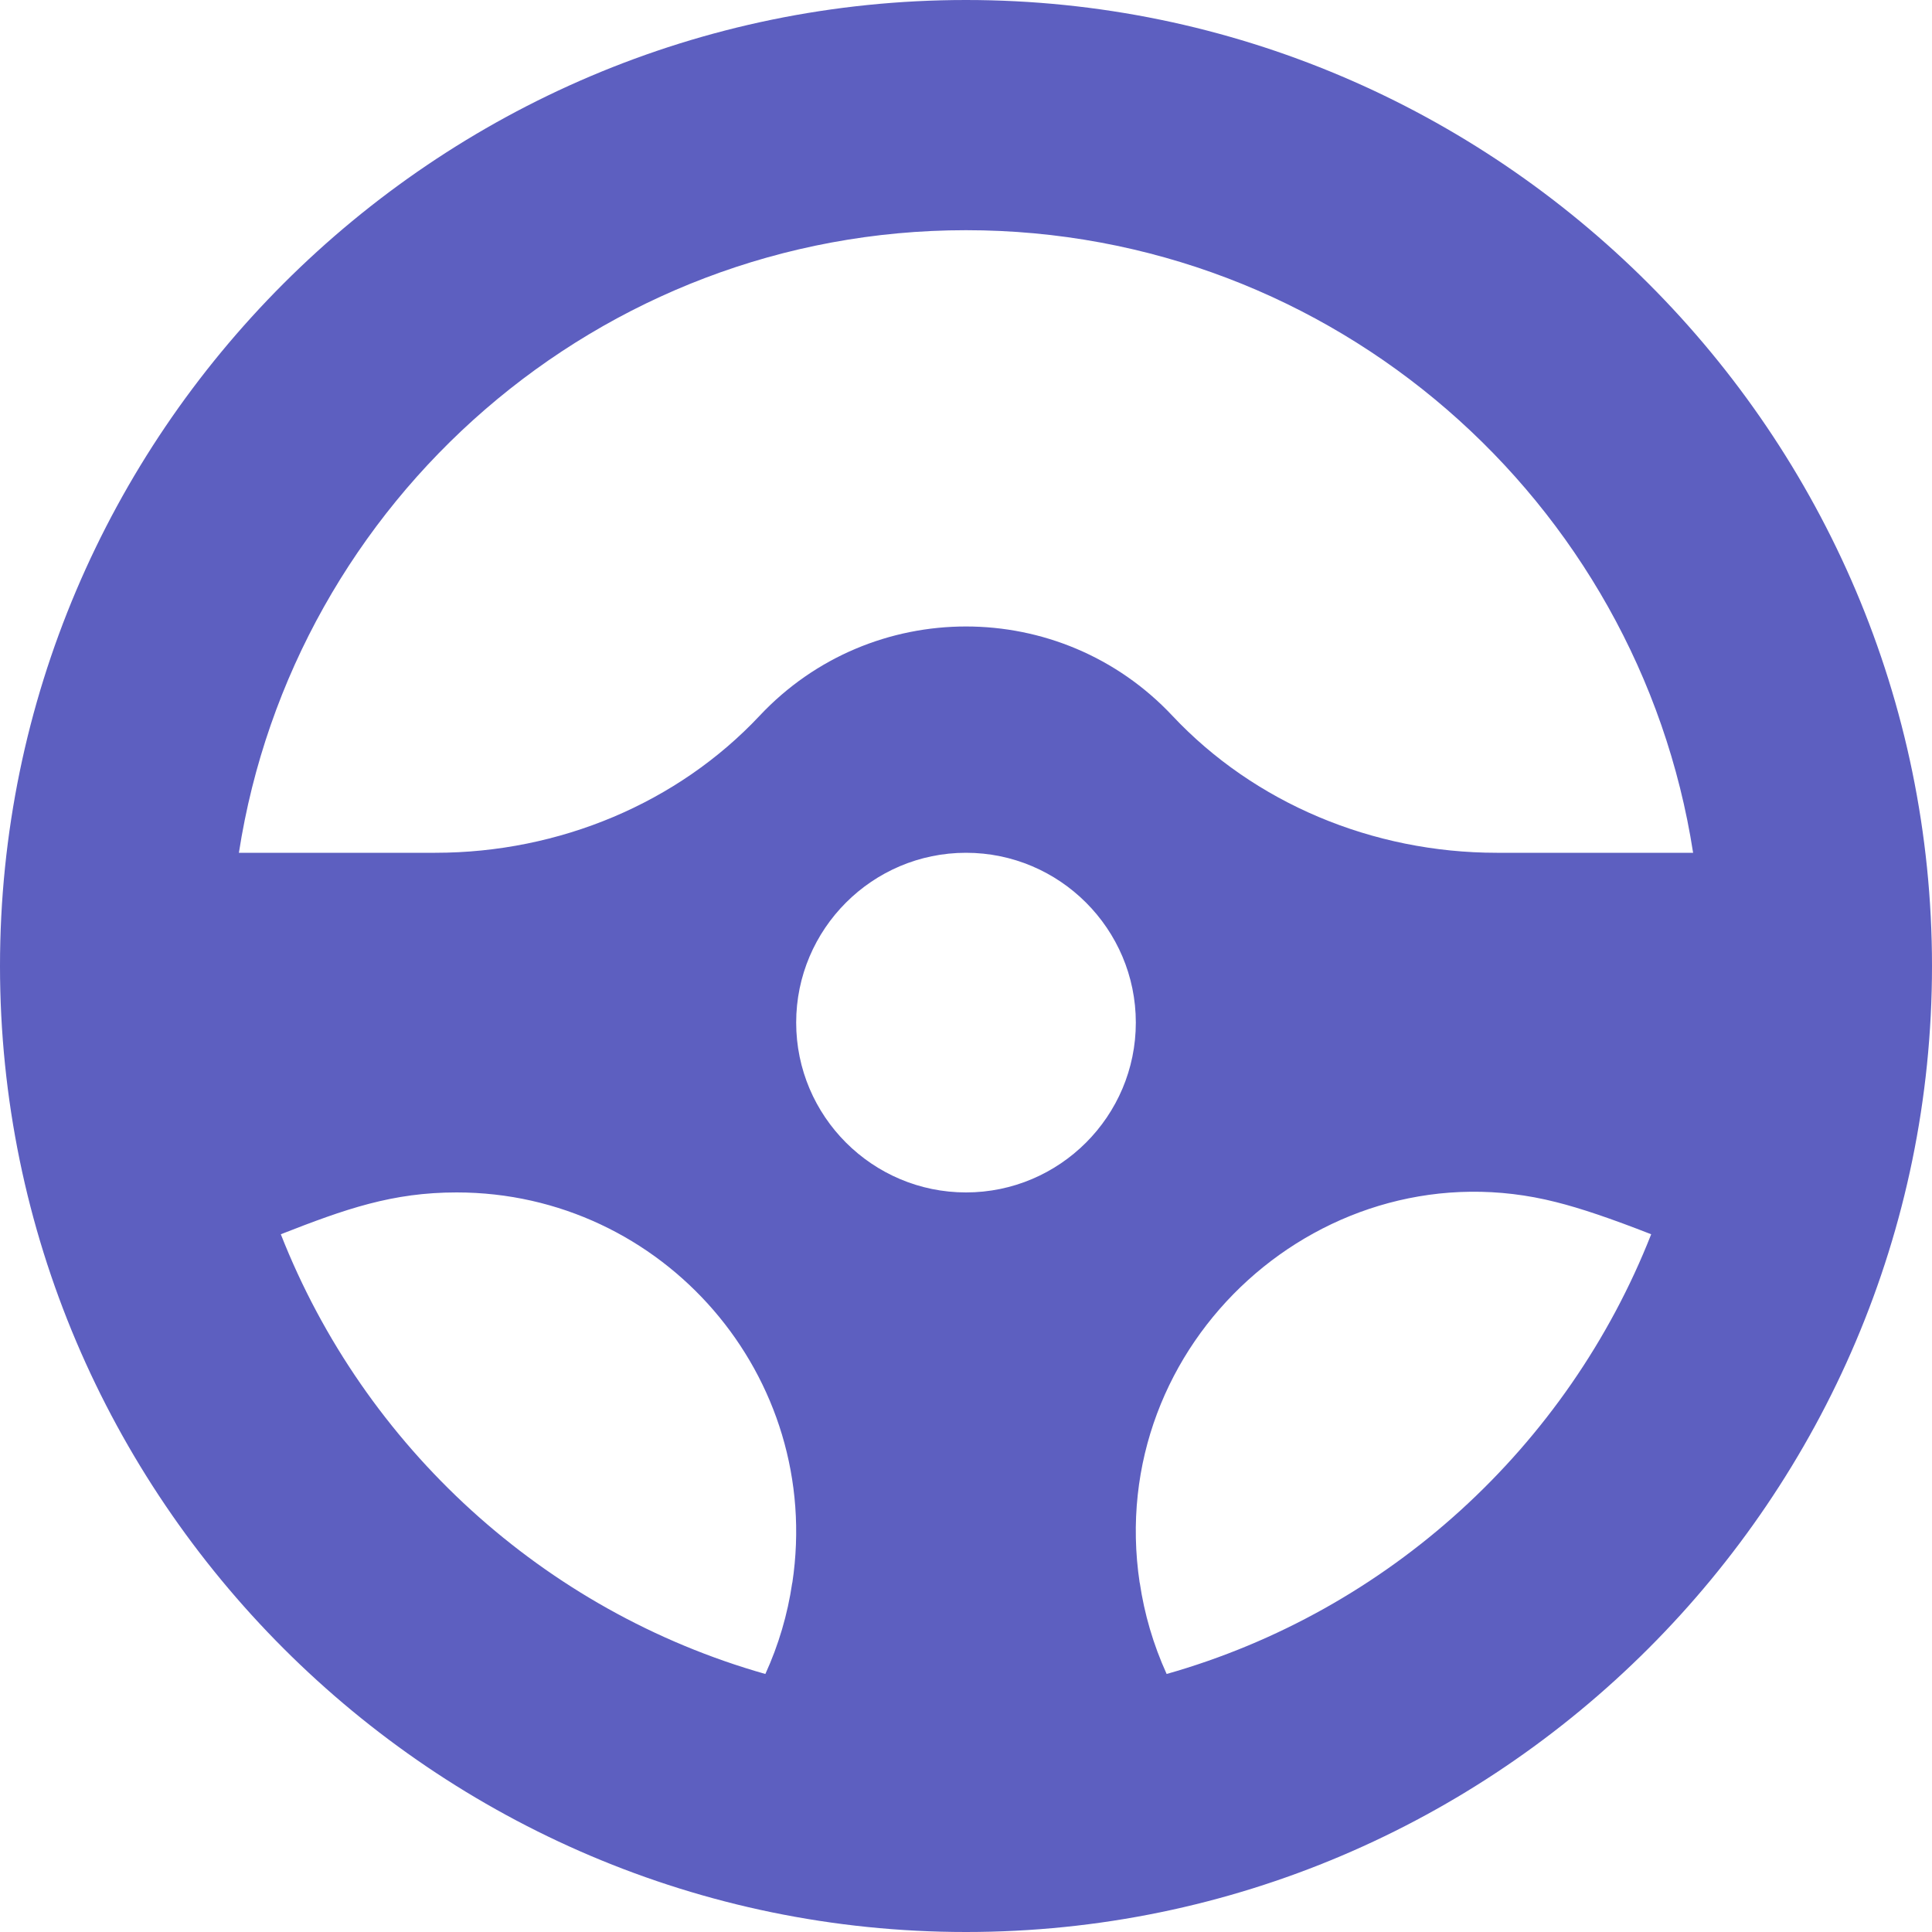
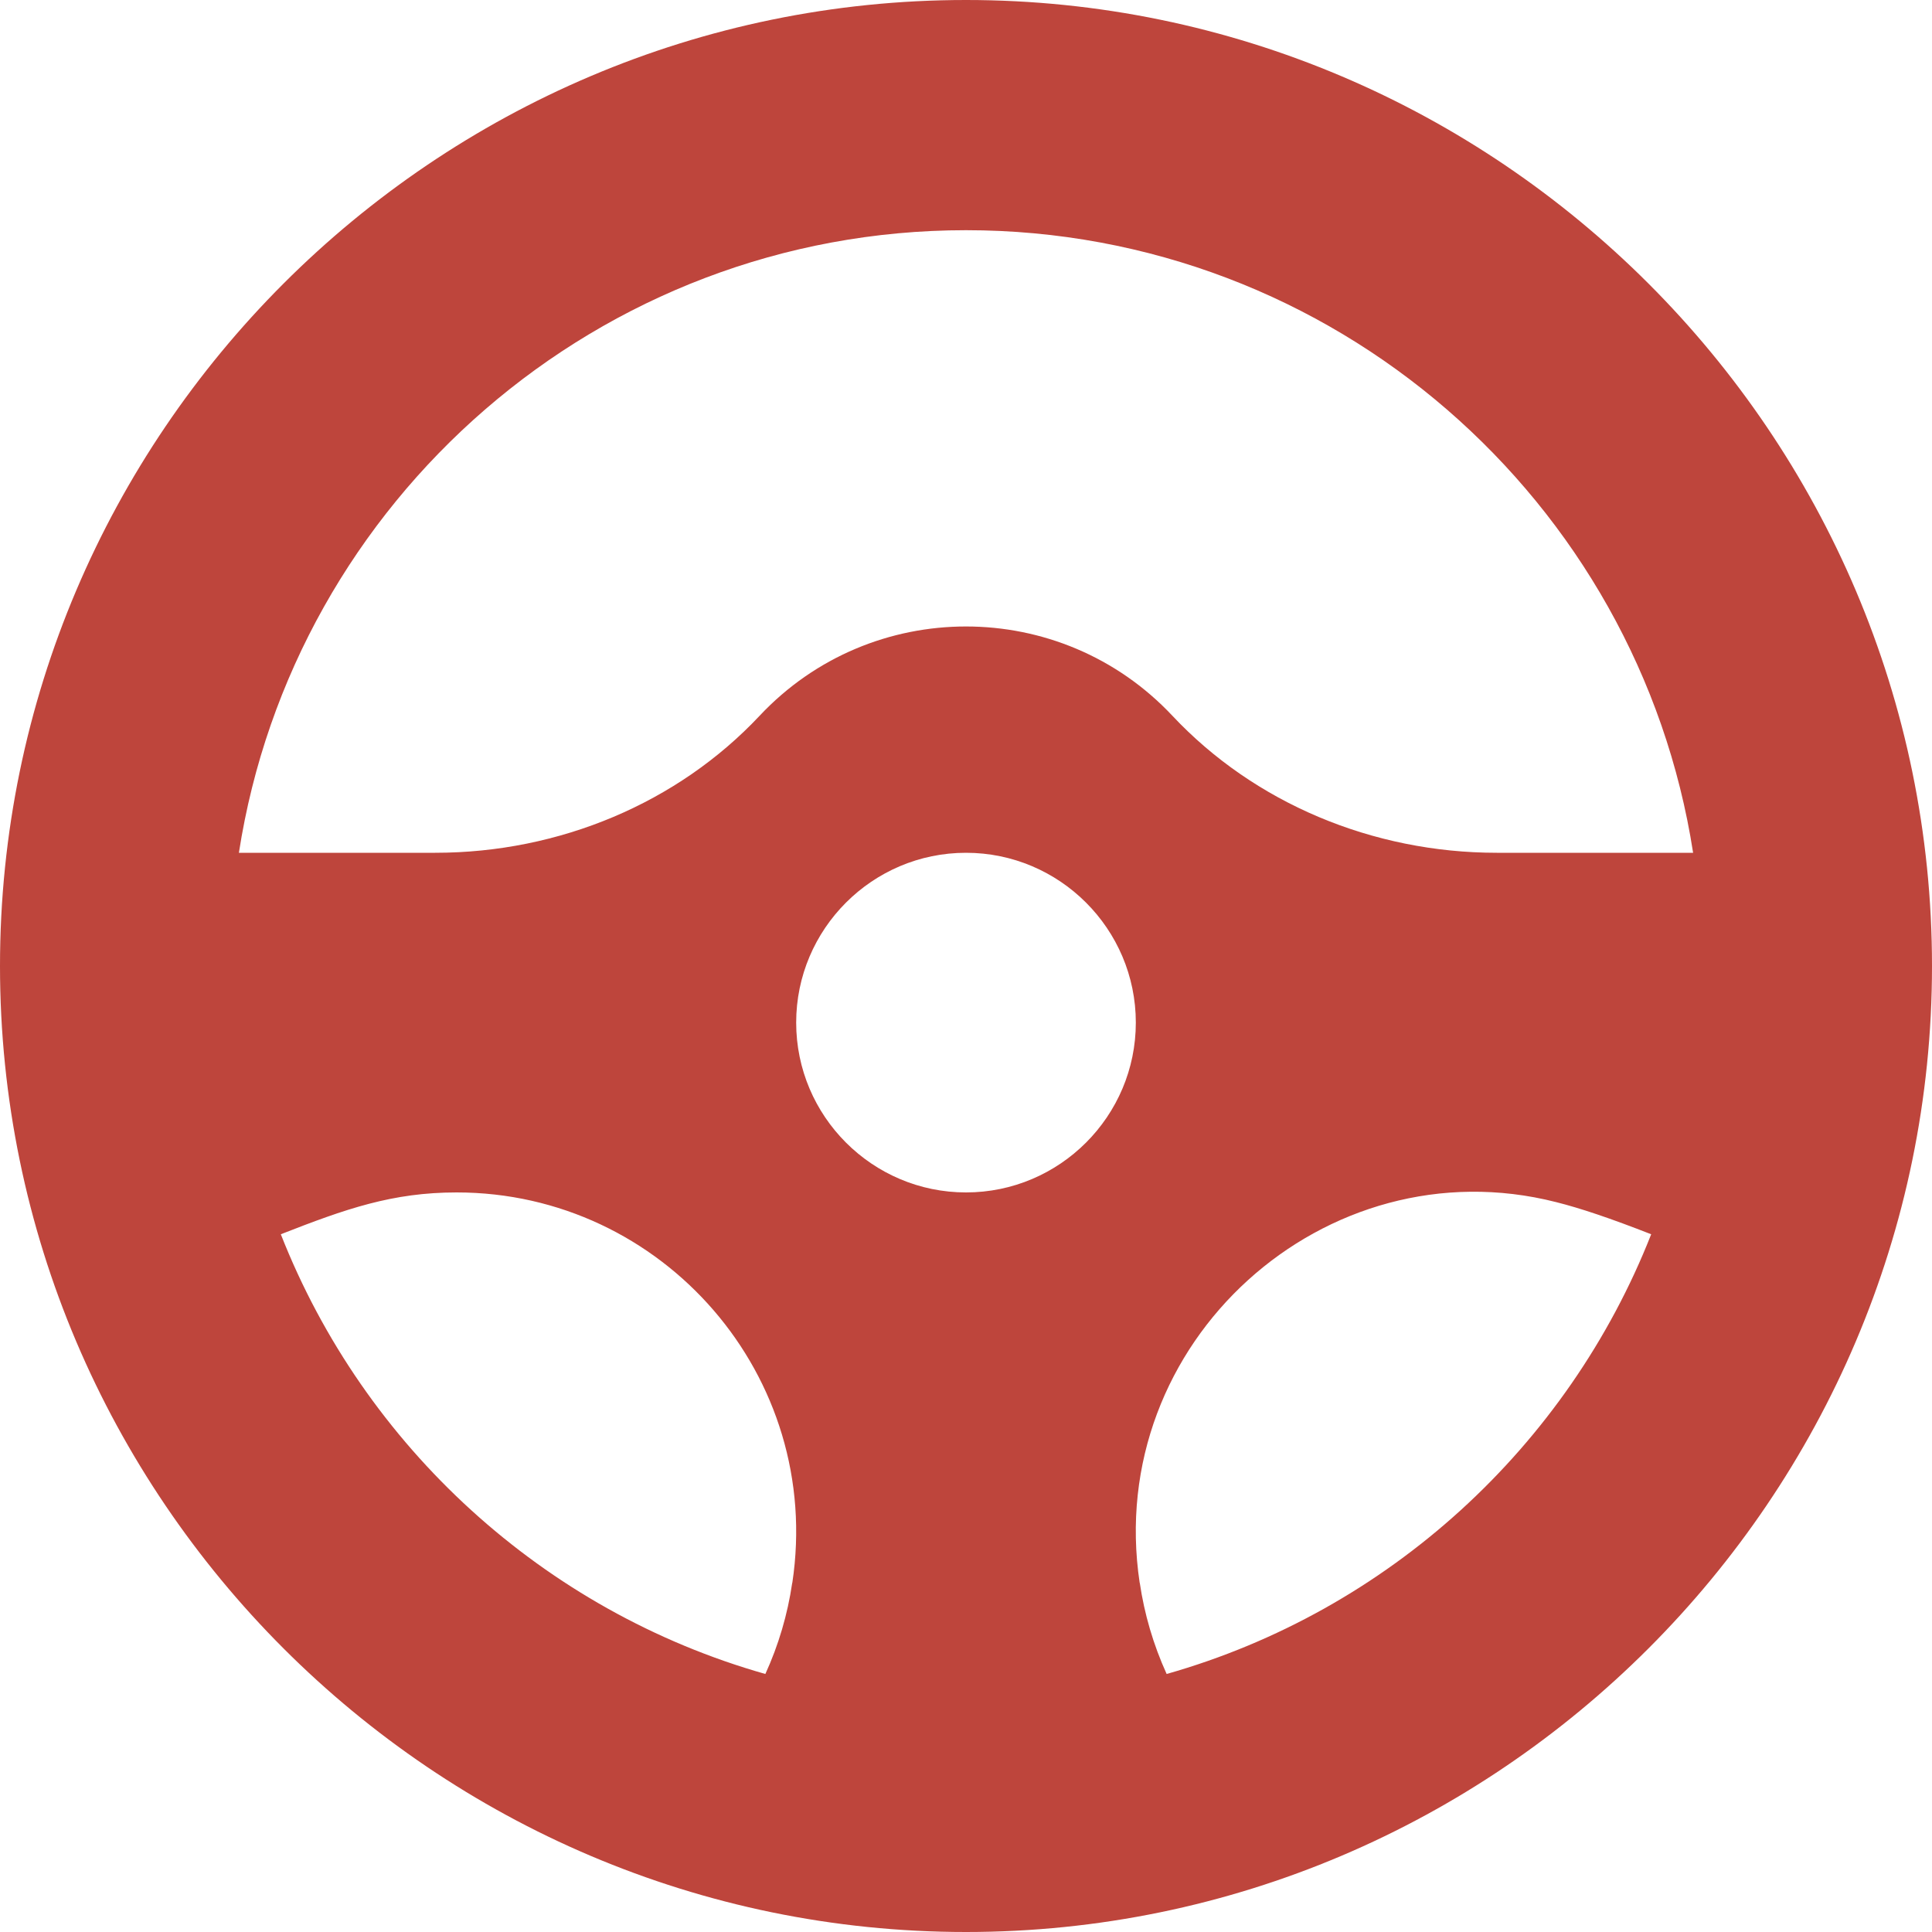
<svg xmlns="http://www.w3.org/2000/svg" width="20" height="20" viewBox="0 0 20 20" fill="none">
-   <path d="M10 0C4.494 0 0 4.494 0 10C0 15.506 4.494 20 10 20C15.506 20 20 15.506 20 10C20 4.494 15.506 0 10 0ZM10 2.383C13.802 2.383 16.962 5.182 17.527 8.828H15.495C14.207 8.828 12.983 8.311 12.137 7.41C10.98 6.177 9.02 6.177 7.863 7.41C7.017 8.311 5.793 8.828 4.505 8.828H2.473C3.038 5.182 6.198 2.383 10 2.383ZM10 12.344C9.031 12.344 8.242 11.555 8.242 10.586C8.242 9.617 9.031 8.828 10 8.828C10.969 8.828 11.758 9.617 11.758 10.586C11.758 11.555 10.969 12.344 10 12.344ZM2.907 12.777C3.578 12.514 4.062 12.344 4.727 12.344C6.863 12.344 8.524 14.247 8.202 16.386H8.201C8.153 16.714 8.059 17.031 7.923 17.329C5.628 16.678 3.771 14.976 2.907 12.777ZM12.077 17.329C11.938 17.023 11.846 16.706 11.799 16.386H11.798C11.423 13.894 13.723 11.837 16.108 12.444C16.36 12.507 16.674 12.613 17.093 12.777C16.229 14.975 14.372 16.678 12.077 17.329Z" fill="#5D5FC0" />
+   <path d="M10 0C4.494 0 0 4.494 0 10C0 15.506 4.494 20 10 20C15.506 20 20 15.506 20 10C20 4.494 15.506 0 10 0ZM10 2.383C13.802 2.383 16.962 5.182 17.527 8.828H15.495C14.207 8.828 12.983 8.311 12.137 7.41C10.98 6.177 9.02 6.177 7.863 7.41C7.017 8.311 5.793 8.828 4.505 8.828H2.473C3.038 5.182 6.198 2.383 10 2.383ZM10 12.344C9.031 12.344 8.242 11.555 8.242 10.586C8.242 9.617 9.031 8.828 10 8.828C10.969 8.828 11.758 9.617 11.758 10.586C11.758 11.555 10.969 12.344 10 12.344ZM2.907 12.777C3.578 12.514 4.062 12.344 4.727 12.344C6.863 12.344 8.524 14.247 8.202 16.386H8.201C8.153 16.714 8.059 17.031 7.923 17.329C5.628 16.678 3.771 14.976 2.907 12.777ZM12.077 17.329C11.938 17.023 11.846 16.706 11.799 16.386H11.798C11.423 13.894 13.723 11.837 16.108 12.444C16.36 12.507 16.674 12.613 17.093 12.777C16.229 14.975 14.372 16.678 12.077 17.329Z" fill="#be453c" />
</svg>
